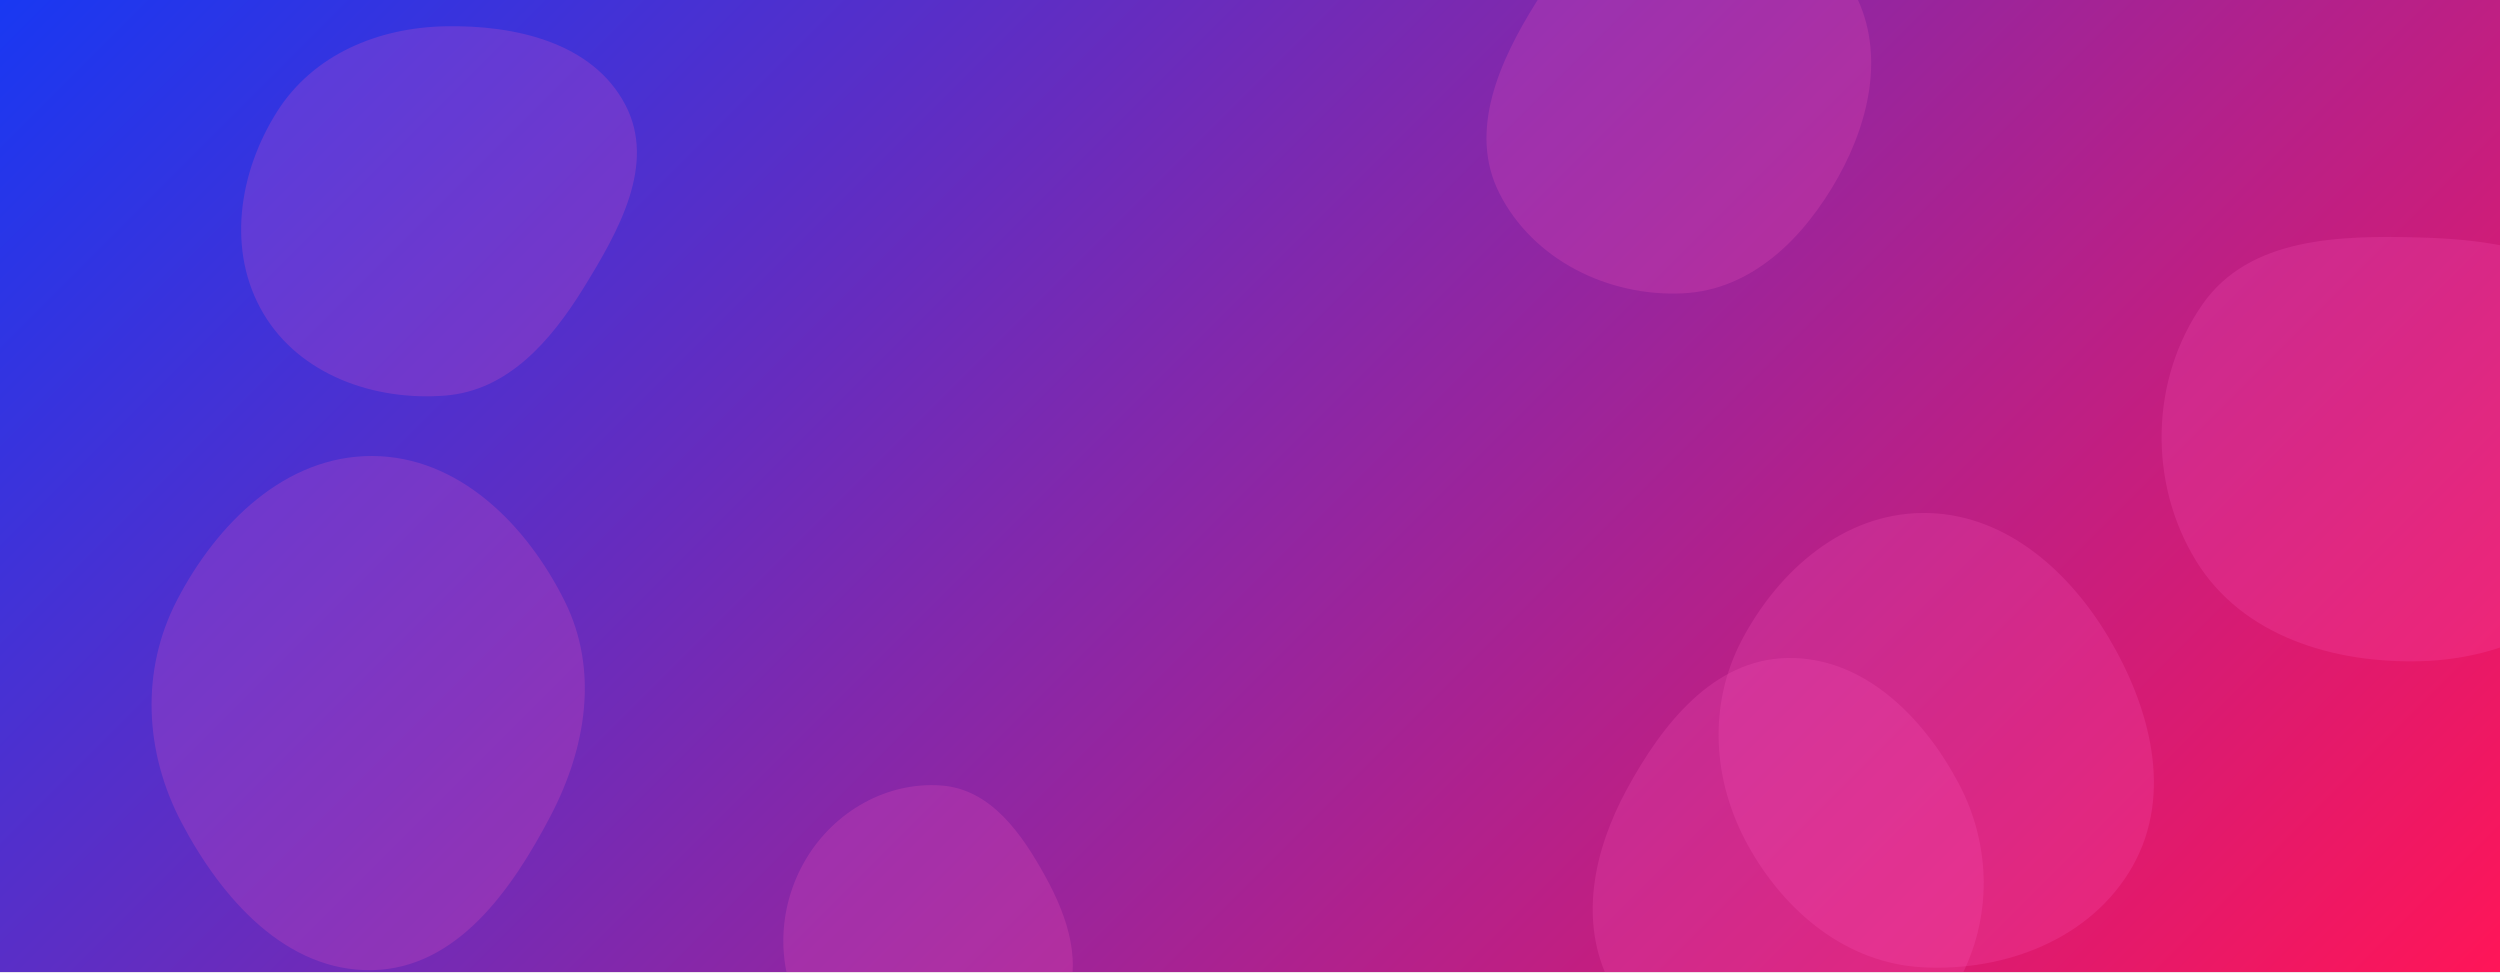
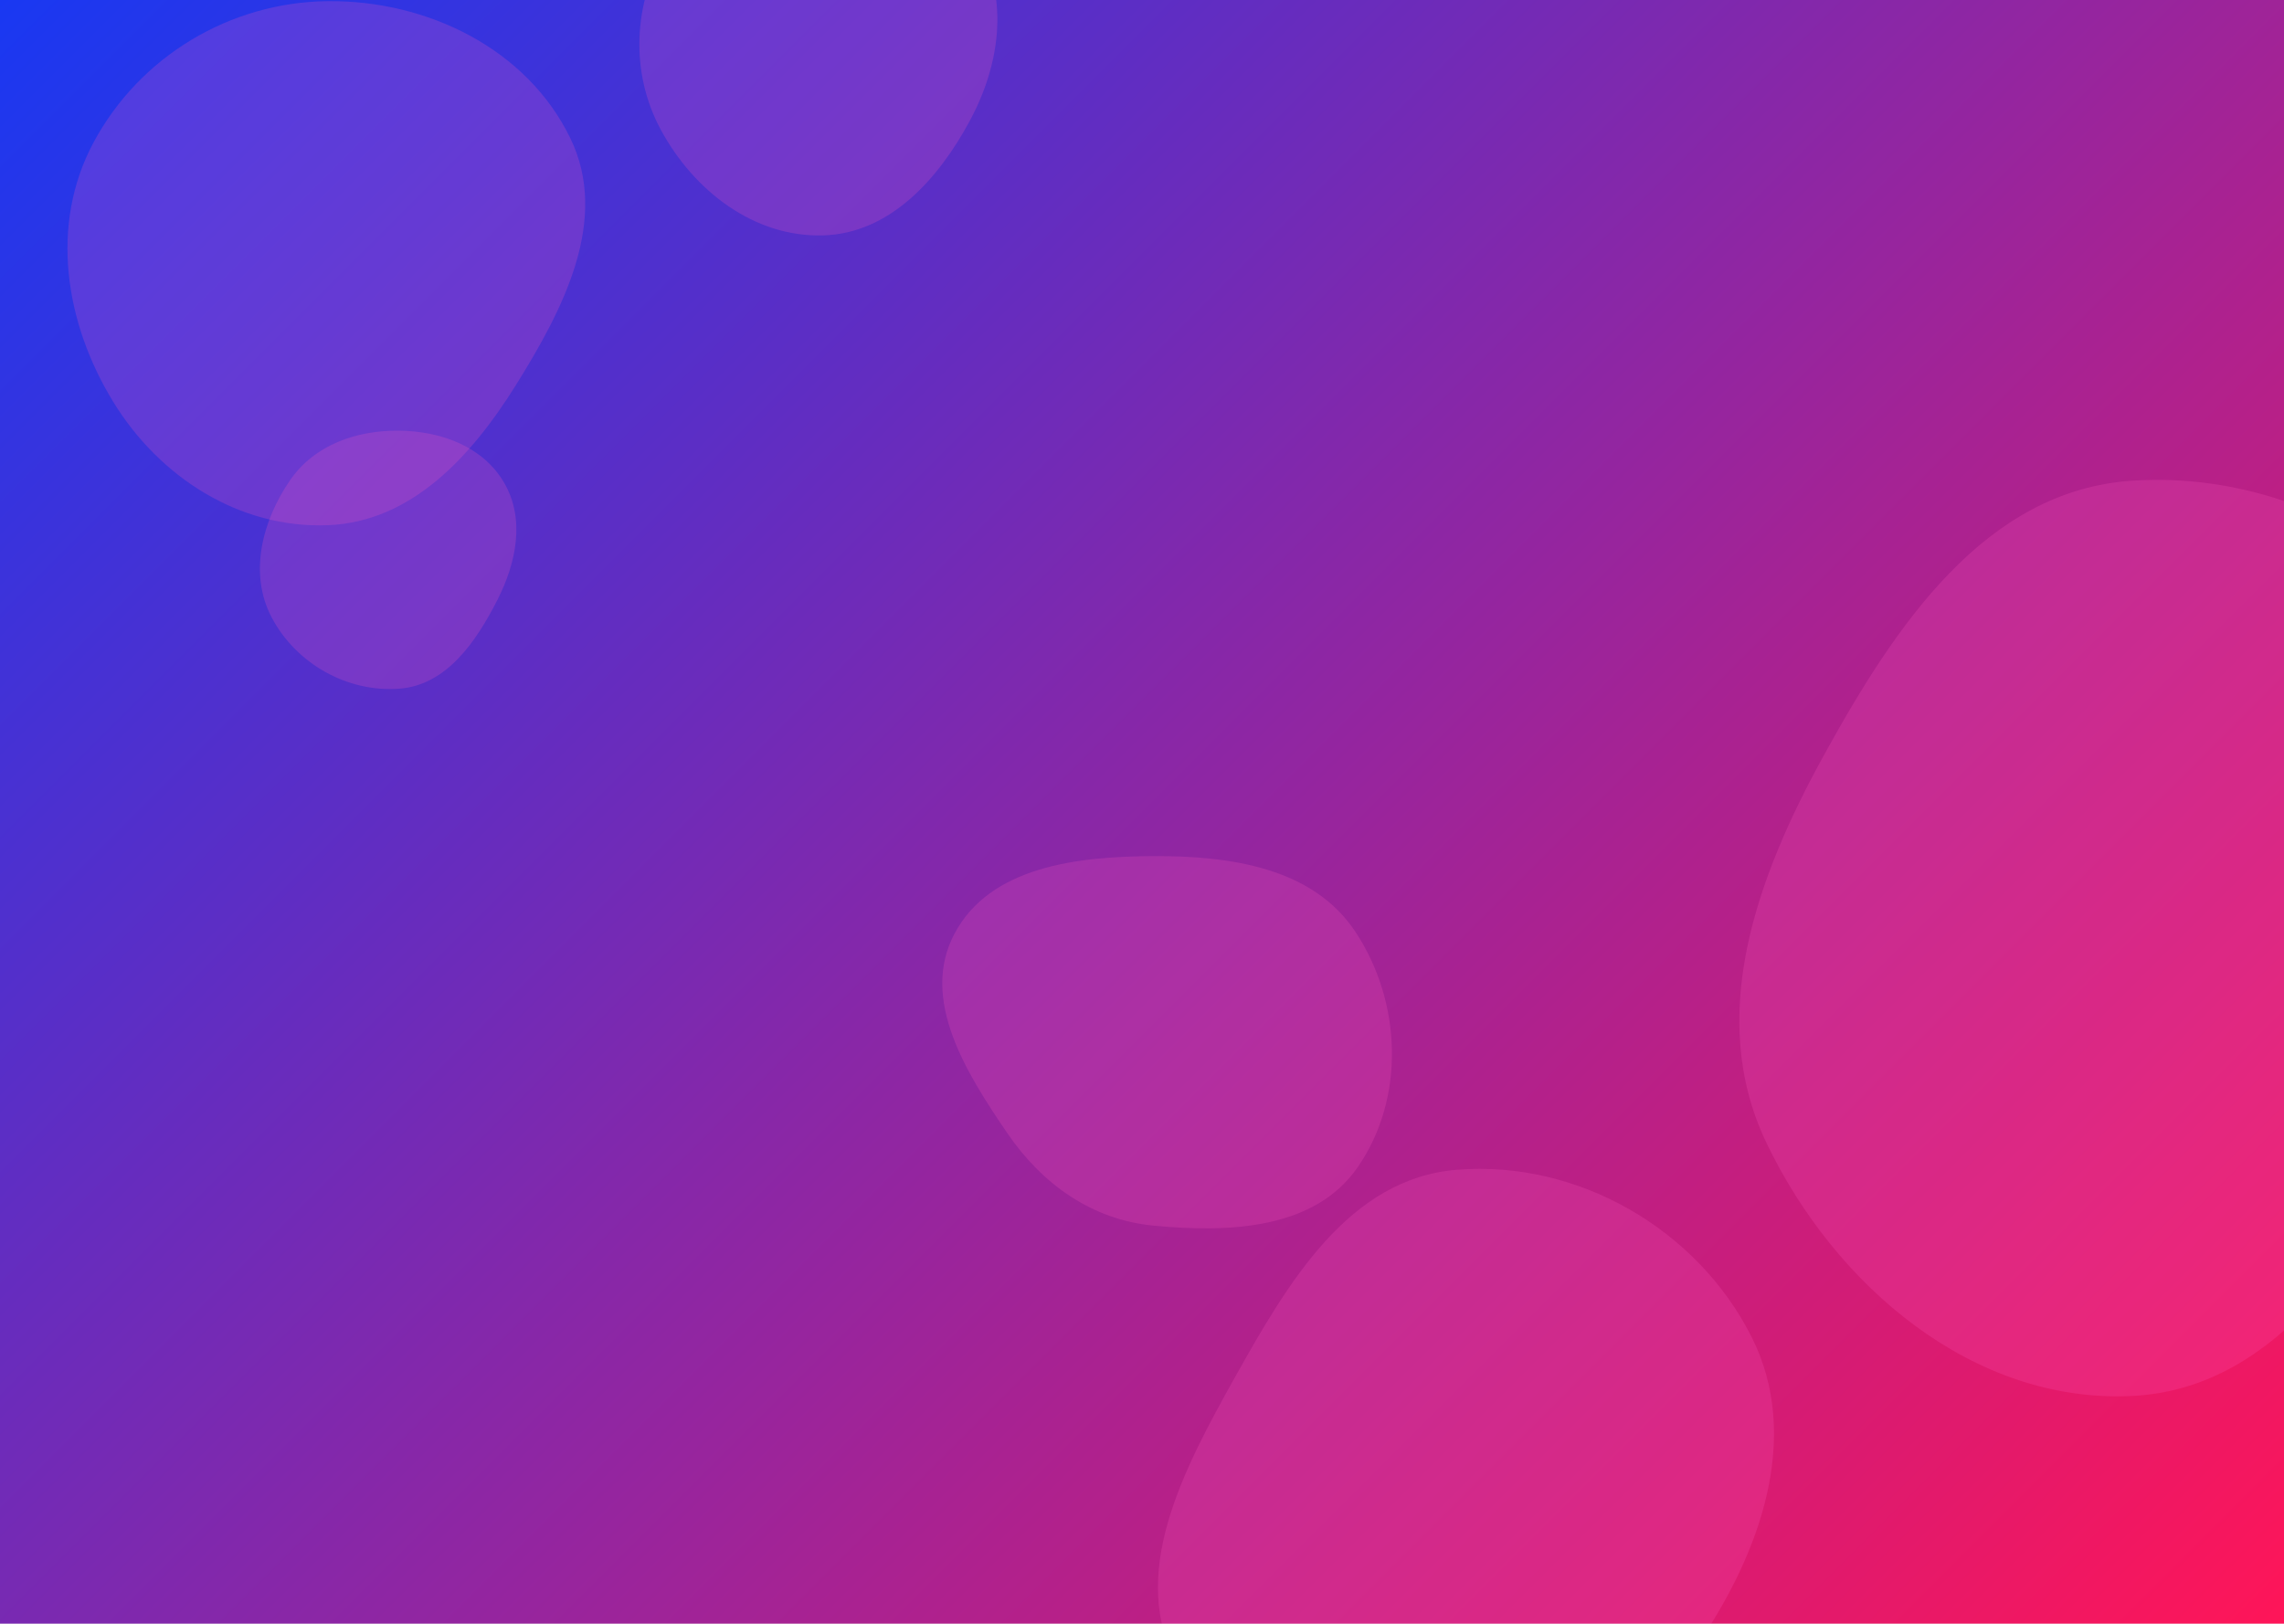
- <svg xmlns="http://www.w3.org/2000/svg" version="1.1" width="1440" height="560" preserveAspectRatio="none" viewBox="0 0 1440 560">
-   <g mask="url(&quot;#SvgjsMask1190&quot;)" fill="none">
-     <rect width="1440" height="560" x="0" y="0" fill="url(#SvgjsLinearGradient1191)" />
-     <path d="M1029.462,633.161C1072.343,632.782,1107.859,602.73,1128.278,565.021C1147.67,529.209,1147.191,486.995,1128.084,451.03C1107.615,412.502,1073.082,378.198,1029.462,379.017C986.815,379.818,957.398,417.126,937.055,454.618C917.874,489.969,909.089,531.074,927.576,566.793C947.544,605.374,986.022,633.545,1029.462,633.161" fill="rgba(255, 92, 193, 0.2)" class="triangle-float1" />
-     <path d="M214.427,558.794C262.994,557.865,294.735,512.856,317.221,469.798C337.67,430.641,344.971,385.987,325.334,346.417C303.262,301.94,264.08,262.852,214.427,262.66C164.53,262.467,125.043,301.283,102.021,345.552C80.866,386.23,83.211,433.303,104.591,473.863C127.721,517.743,164.833,559.742,214.427,558.794" fill="rgba(255, 92, 193, 0.2)" class="triangle-float3" />
-     <path d="M969.331,168.964C1009.265,167.052,1039.41,136.775,1058.882,101.857C1077.749,68.025,1086.014,27.514,1067.047,-6.262C1047.737,-40.649,1008.735,-59.261,969.331,-57.613C932.545,-56.074,904.361,-29.843,884.816,1.359C863.597,35.234,845.584,75.518,863.581,111.209C882.963,149.647,926.332,171.023,969.331,168.964" fill="rgba(255, 92, 193, 0.2)" class="triangle-float1" />
-     <path d="M542.31,633.186C573.709,632.049,599.264,608.768,612.588,580.313C624.087,555.755,615.341,528.879,602.279,505.115C588.545,480.13,570.74,454.607,542.31,452.462C510.709,450.077,480.57,467.503,464.308,494.704C447.616,522.625,446.664,557.399,462.629,585.742C478.889,614.609,509.201,634.385,542.31,633.186" fill="rgba(255, 92, 193, 0.2)" class="triangle-float1" />
-     <path d="M256.474,227.852C292.373,225.019,317.122,196.626,336.058,165.995C356.436,133.03,378.188,94.494,360.105,60.216C341.266,24.507,296.84,14.345,256.474,15.14C217.719,15.903,180.426,31.418,159.681,64.163C137.376,99.37,130.472,144.672,151.686,180.547C172.593,215.903,215.526,231.084,256.474,227.852" fill="rgba(255, 92, 193, 0.2)" class="triangle-float3" />
-     <path d="M1394.787,380.839C1442.698,379.44,1488.262,357.384,1512.141,315.825C1535.939,274.408,1535.133,222.11,1508.944,182.162C1484.884,145.462,1438.653,138.077,1394.787,136.816C1347.7,135.462,1295.608,136.613,1268.664,175.253C1238.454,218.577,1237.311,278.024,1264.93,323.044C1291.484,366.329,1344.028,382.321,1394.787,380.839" fill="rgba(255, 92, 193, 0.2)" class="triangle-float1" />
-     <path d="M1107.386,557.167C1155.358,559.731,1204.926,540.598,1228.493,498.736C1251.711,457.493,1238.664,407.667,1214.439,367.008C1190.894,327.49,1153.385,295.103,1107.386,295.472C1061.909,295.837,1024.42,328.443,1003.265,368.701C983.615,406.096,986.375,449.912,1006.803,486.887C1028.002,525.259,1063.61,554.827,1107.386,557.167" fill="rgba(255, 92, 193, 0.2)" class="triangle-float2" />
+ <svg xmlns="http://www.w3.org/2000/svg" version="1.1" width="1440" height="1024" preserveAspectRatio="none" viewBox="0 0 1440 1024">
+   <g mask="url(&quot;#SvgjsMask1012&quot;)" fill="none">
+     <rect width="1440" height="1024" x="0" y="0" fill="url(#SvgjsLinearGradient1013)" />
+     <path d="M727.222,772.902C774.904,777.485,828.914,775.346,856.096,735.903C886.107,692.357,883.787,632.07,854.733,587.879C827.993,547.207,775.897,539.668,727.222,539.886C679.056,540.102,624.125,546.399,601.673,589.012C580.018,630.112,608.939,676.298,635.133,714.665C657.082,746.814,688.474,769.178,727.222,772.902" fill="rgba(255, 92, 193, 0.2)" class="triangle-float2" />
+     <path d="M918.682,1113.505C979.119,1110.926,1035.776,1087.413,1070.001,1037.534C1109.927,979.348,1136.076,906.012,1104.285,843.012C1069.936,774.942,994.685,731.578,918.682,737.664C850.19,743.149,811.827,809.145,778.293,869.117C745.912,927.026,710.158,993.951,743.206,1051.481C776.327,1109.137,852.25,1116.34,918.682,1113.505" fill="rgba(255, 92, 193, 0.2)" class="triangle-float3" />
+     <path d="M518.989,148.446C560.938,147.218,591.626,113.022,611.503,76.061C630.15,41.386,636.272,0.391,617.102,-33.998C597.459,-69.236,559.332,-89.851,518.989,-89.898C478.563,-89.945,441.186,-68.947,420.477,-34.228C399.237,1.381,396.915,45.27,416.596,81.765C437.317,120.189,475.353,149.723,518.989,148.446" fill="rgba(255, 92, 193, 0.2)" class="triangle-float2" />
+     <path d="M206.687,331.199C259.22,329.148,296.957,288.06,324.851,243.497C355.228,194.967,384.574,138.517,359.517,87.038C332.074,30.656,269.39,0.125,206.687,0.733C145.017,1.331,88.023,35.586,58.908,89.954C31.262,141.579,40.795,203.455,71.385,253.392C100.513,300.942,150.967,333.374,206.687,331.199" fill="rgba(255, 92, 193, 0.2)" class="triangle-float2" />
+     <path d="M251.763,434.299C281.449,432.041,300.043,404.918,313.562,378.393C325.567,354.84,331.144,327.408,317.905,304.526C304.684,281.676,278.16,271.899,251.763,271.584C224.713,271.261,198.114,280.595,182.83,302.915C165.251,328.586,156.754,361.67,171.209,389.221C186.531,418.424,218.879,436.8,251.763,434.299" fill="rgba(255, 92, 193, 0.2)" class="triangle-float2" />
+     <path d="M1343.886,880.337C1438.637,875.867,1492.604,783.165,1539.304,700.601C1584.968,619.869,1630.539,529.14,1589.612,445.906C1544.814,354.799,1445.175,296.262,1343.886,303.175C1251.362,309.49,1194.893,394.691,1150.115,475.903C1107.425,553.328,1075.484,640.947,1113.686,720.682C1156.931,810.943,1243.911,885.054,1343.886,880.337" fill="rgba(255, 92, 193, 0.2)" class="triangle-float1" />
  </g>
  <defs>
-     <mask id="SvgjsMask1190">
-       <rect width="1440" height="560" fill="#ffffff" />
+     <mask id="SvgjsMask1012">
+       <rect width="1440" height="1024" fill="#ffffff" />
    </mask>
-     <linearGradient x1="15.28%" y1="-39.29%" x2="84.72%" y2="139.29%" gradientUnits="userSpaceOnUse" id="SvgjsLinearGradient1191">
+     <linearGradient x1="7.22%" y1="-10.16%" x2="92.78%" y2="110.16%" gradientUnits="userSpaceOnUse" id="SvgjsLinearGradient1013">
      <stop stop-color="rgba(25, 56, 242, 1)" offset="0" />
      <stop stop-color="rgba(255, 21, 88, 1)" offset="1" />
    </linearGradient>
    <style>
            @keyframes float1 {
                0%{transform: translate(0, 0)}
                50%{transform: translate(-10px, 0)}
                100%{transform: translate(0, 0)}
            }

            .triangle-float1 {
                animation: float1 5s infinite;
            }

            @keyframes float2 {
                0%{transform: translate(0, 0)}
                50%{transform: translate(-5px, -5px)}
                100%{transform: translate(0, 0)}
            }

            .triangle-float2 {
                animation: float2 4s infinite;
            }

            @keyframes float3 {
                0%{transform: translate(0, 0)}
                50%{transform: translate(0, -10px)}
                100%{transform: translate(0, 0)}
            }

            .triangle-float3 {
                animation: float3 6s infinite;
            }
        </style>
  </defs>
</svg>
